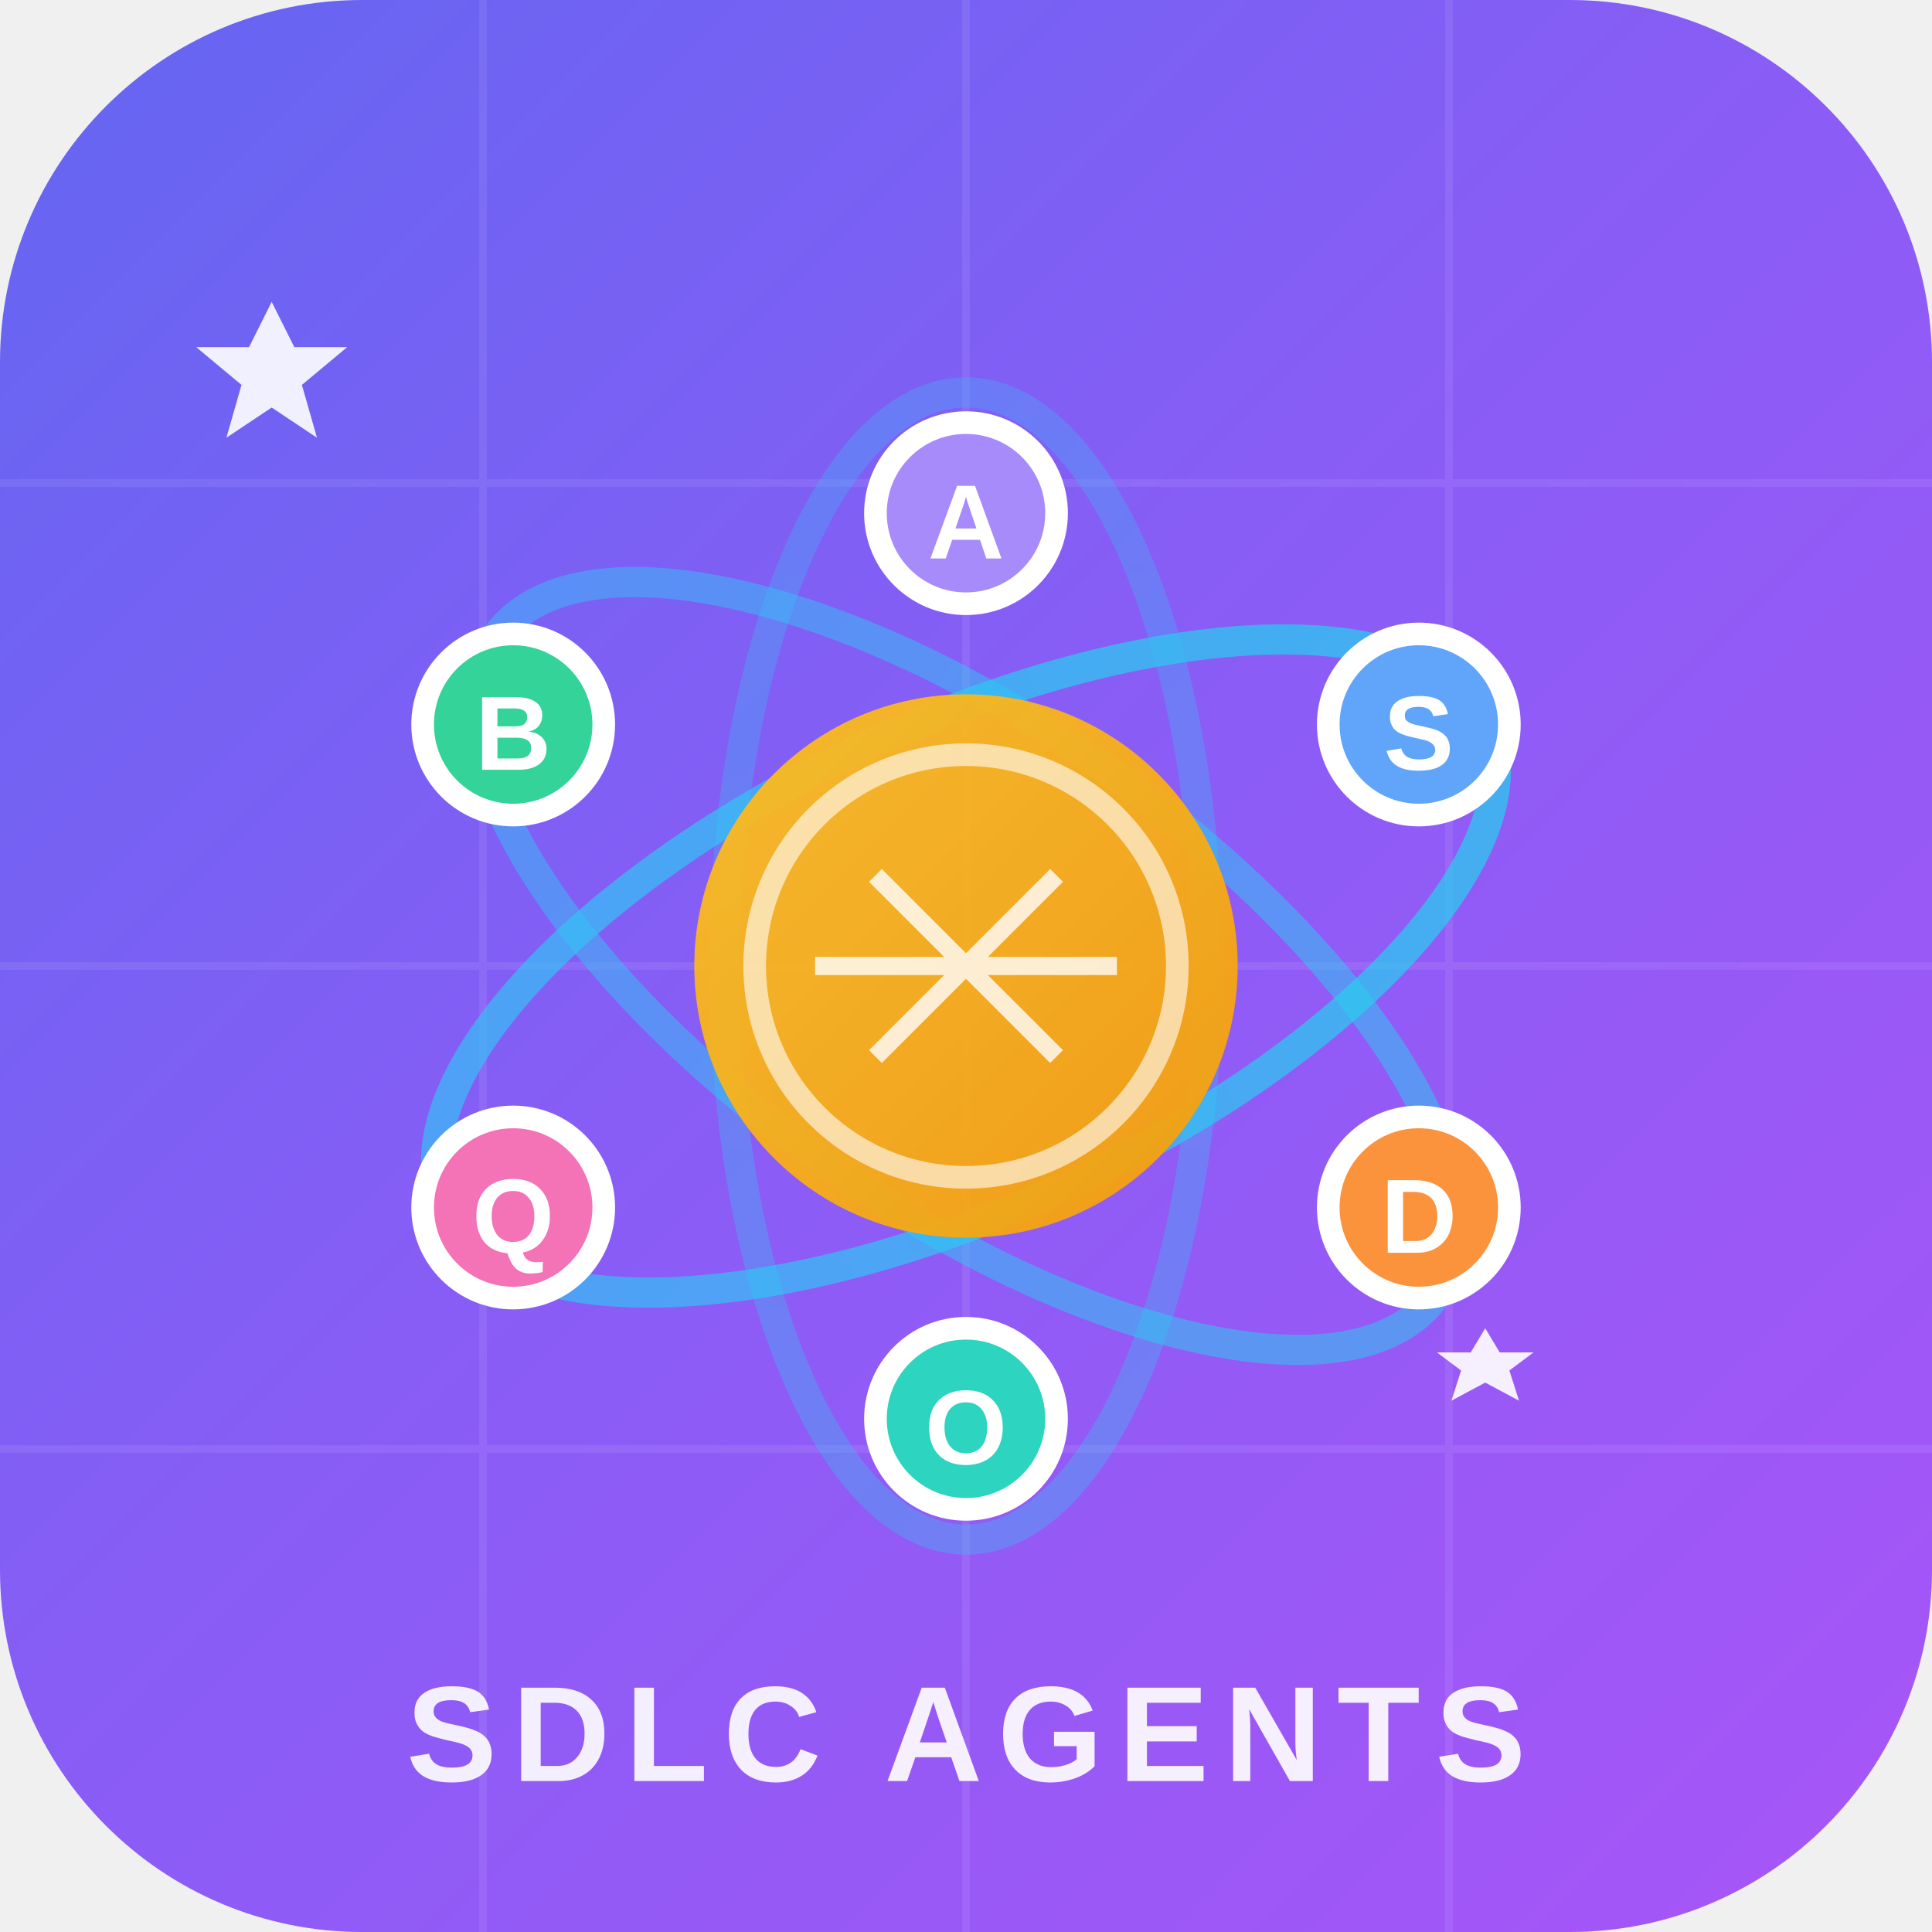
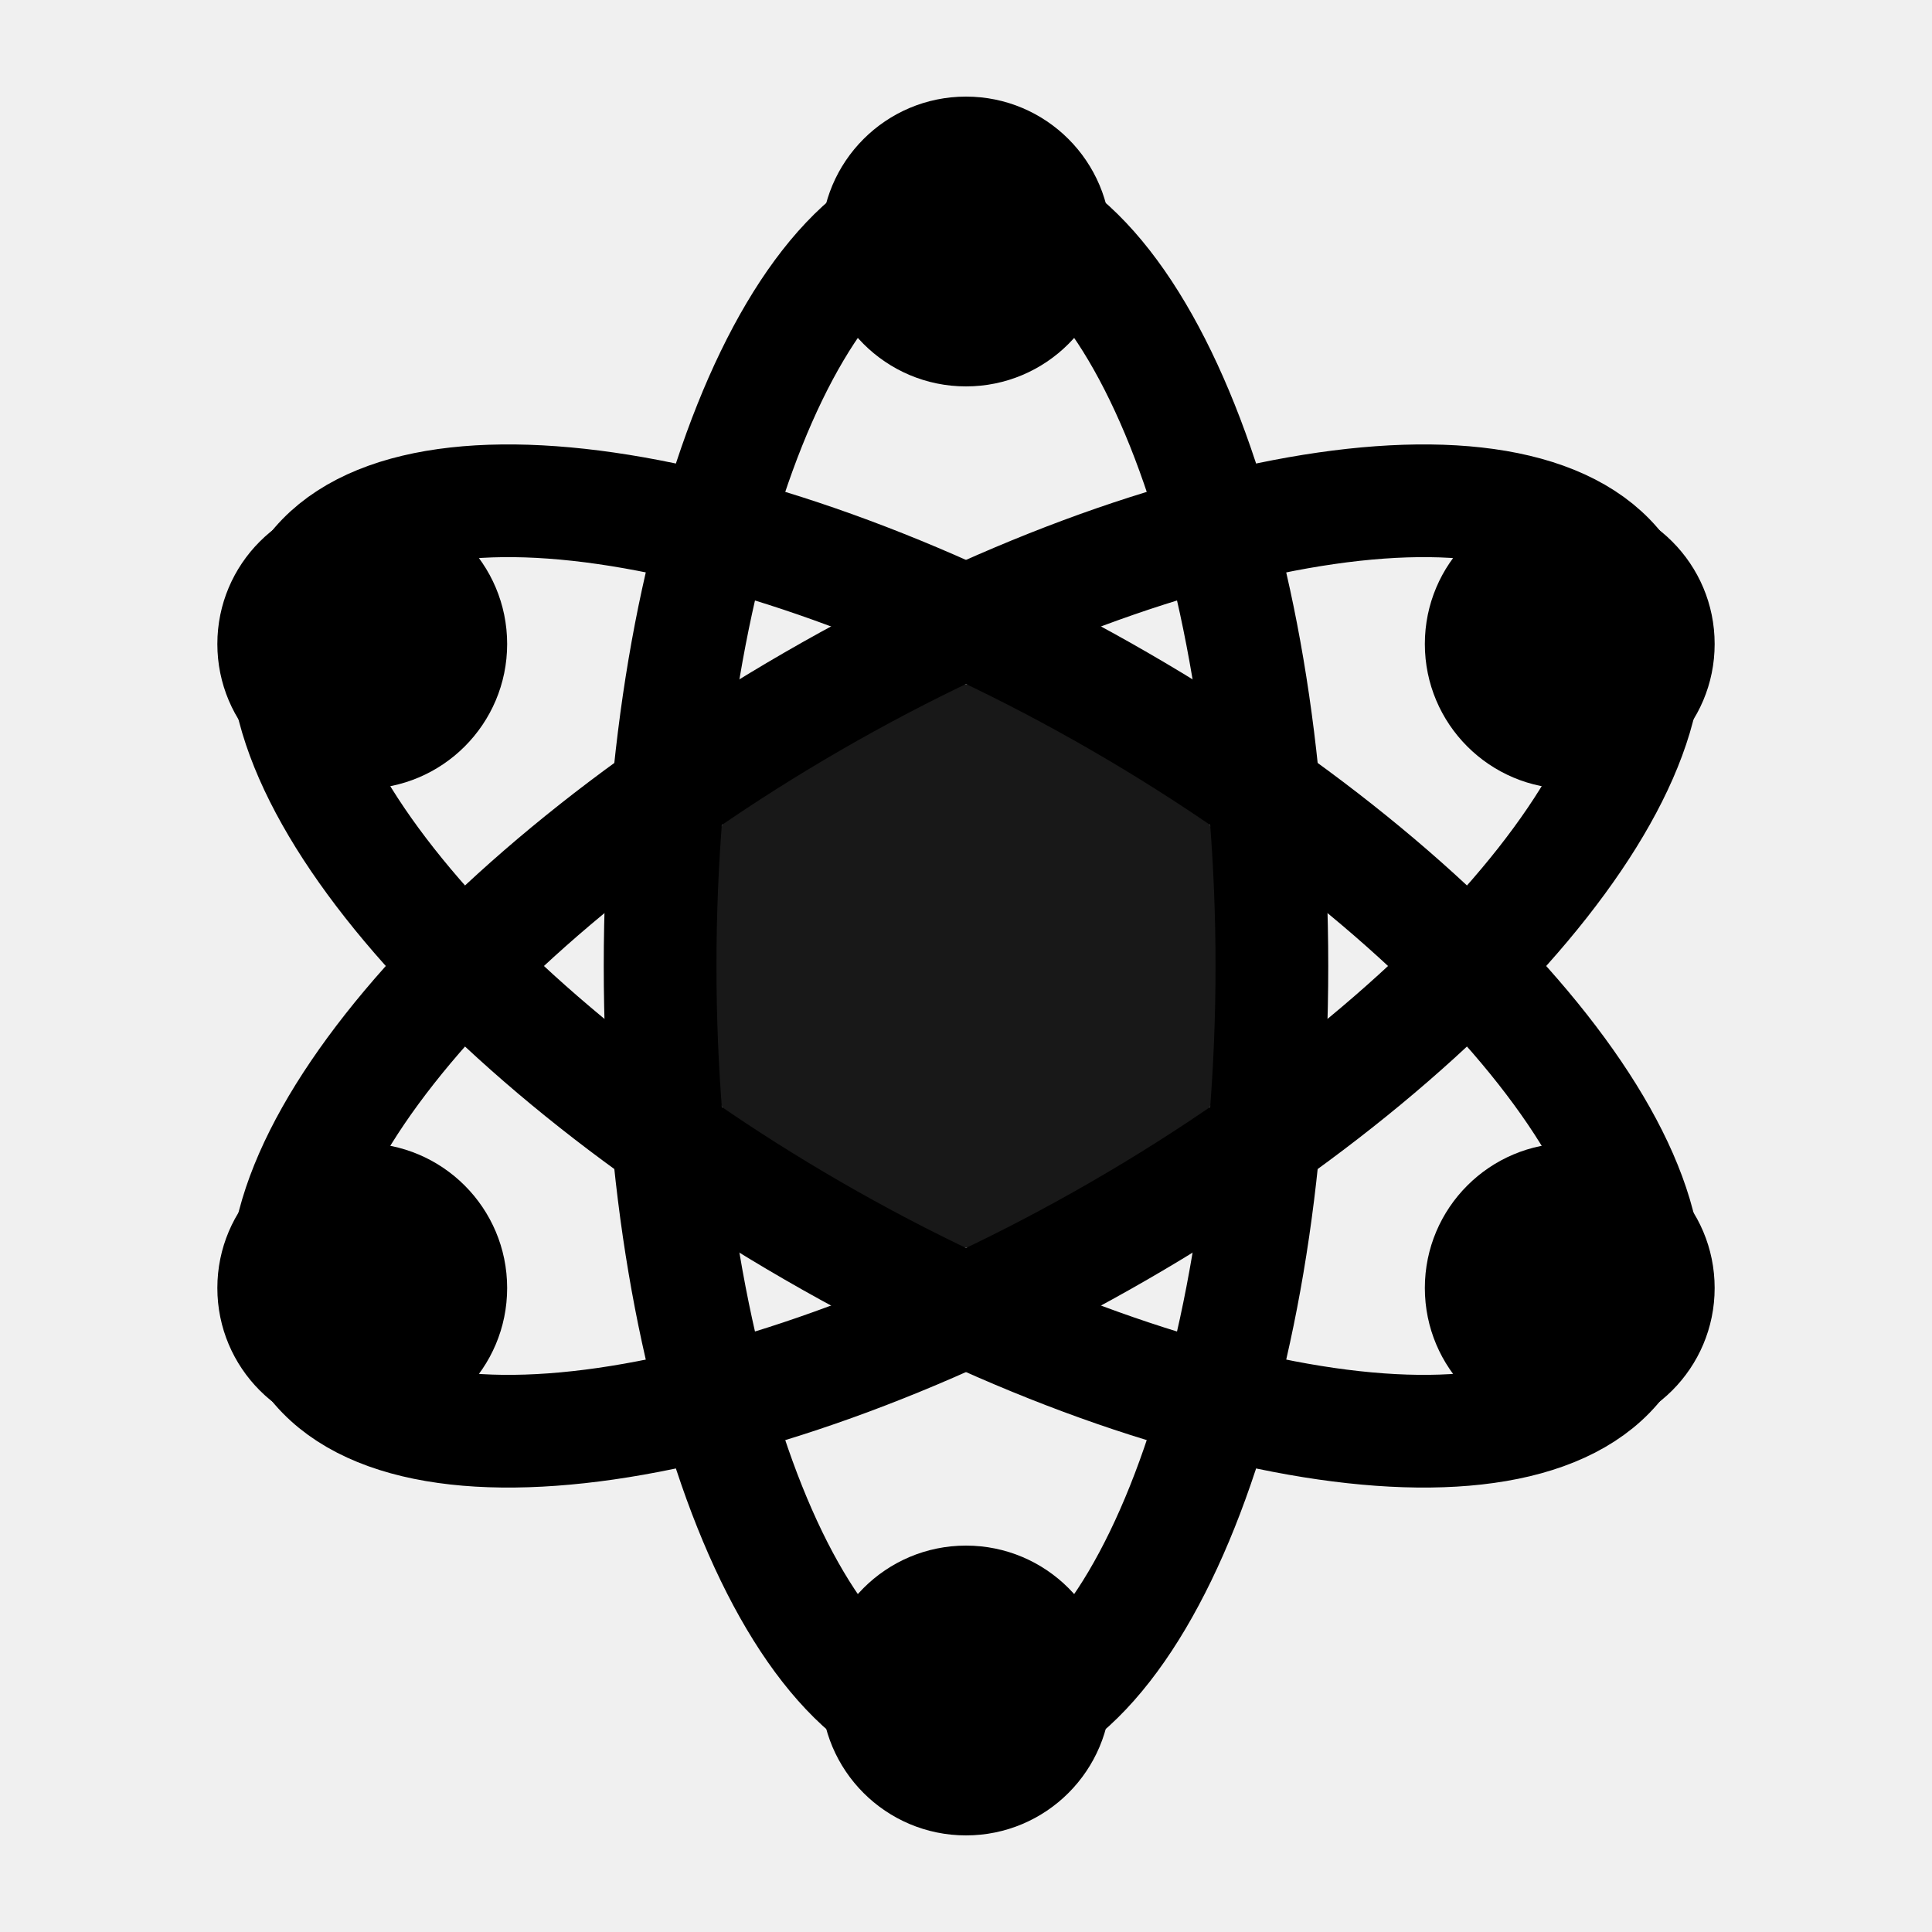
- <svg xmlns="http://www.w3.org/2000/svg" width="128" height="128" viewBox="0 0 128 128">
-   <defs>
-     <linearGradient id="bgGrad" x1="0%" y1="0%" x2="100%" y2="100%">
-       <stop offset="0%" style="stop-color:#6366f1" />
-       <stop offset="50%" style="stop-color:#8b5cf6" />
-       <stop offset="100%" style="stop-color:#a855f7" />
-     </linearGradient>
-     <linearGradient id="orbitGrad" x1="0%" y1="0%" x2="100%" y2="0%">
-       <stop offset="0%" style="stop-color:#38bdf8" />
-       <stop offset="100%" style="stop-color:#22d3ee" />
-     </linearGradient>
-     <linearGradient id="coreGrad" x1="0%" y1="0%" x2="100%" y2="100%">
-       <stop offset="0%" style="stop-color:#fbbf24" />
-       <stop offset="100%" style="stop-color:#f59e0b" />
-     </linearGradient>
-   </defs>
-   <rect width="128" height="128" rx="24" fill="url(#bgGrad)" />
-   <g opacity="0.08" stroke="white" stroke-width="0.5" fill="none">
-     <line x1="0" y1="32" x2="128" y2="32" />
-     <line x1="0" y1="64" x2="128" y2="64" />
-     <line x1="0" y1="96" x2="128" y2="96" />
-     <line x1="32" y1="0" x2="32" y2="128" />
-     <line x1="64" y1="0" x2="64" y2="128" />
-     <line x1="96" y1="0" x2="96" y2="128" />
-   </g>
-   <ellipse cx="64" cy="64" rx="38" ry="16" fill="none" stroke="url(#orbitGrad)" stroke-width="2" opacity="0.7" transform="rotate(-25 64 64)" />
-   <ellipse cx="64" cy="64" rx="38" ry="16" fill="none" stroke="url(#orbitGrad)" stroke-width="2" opacity="0.5" transform="rotate(35 64 64)" />
-   <ellipse cx="64" cy="64" rx="38" ry="16" fill="none" stroke="url(#orbitGrad)" stroke-width="2" opacity="0.3" transform="rotate(90 64 64)" />
-   <circle cx="64" cy="64" r="18" fill="url(#coreGrad)" opacity="0.95" />
-   <circle cx="64" cy="64" r="14" fill="none" stroke="white" stroke-width="1.5" opacity="0.6" />
-   <g stroke="white" stroke-width="1.2" opacity="0.8" fill="none">
-     <path d="M58 58 L64 64 L70 58" />
-     <path d="M58 70 L64 64 L70 70" />
-     <path d="M54 64 L64 64 L74 64" />
-   </g>
-   <circle cx="34" cy="48" r="6" fill="#34d399" stroke="white" stroke-width="1.5" />
-   <text x="34" y="51" font-family="Arial" font-size="7" fill="white" text-anchor="middle" font-weight="bold">B</text>
-   <circle cx="94" cy="48" r="6" fill="#60a5fa" stroke="white" stroke-width="1.5" />
-   <text x="94" y="51" font-family="Arial" font-size="7" fill="white" text-anchor="middle" font-weight="bold">S</text>
-   <circle cx="34" cy="80" r="6" fill="#f472b6" stroke="white" stroke-width="1.5" />
-   <text x="34" y="83" font-family="Arial" font-size="7" fill="white" text-anchor="middle" font-weight="bold">Q</text>
-   <circle cx="94" cy="80" r="6" fill="#fb923c" stroke="white" stroke-width="1.5" />
-   <text x="94" y="83" font-family="Arial" font-size="7" fill="white" text-anchor="middle" font-weight="bold">D</text>
-   <circle cx="64" cy="34" r="6" fill="#a78bfa" stroke="white" stroke-width="1.5" />
-   <text x="64" y="37" font-family="Arial" font-size="7" fill="white" text-anchor="middle" font-weight="bold">A</text>
-   <circle cx="64" cy="94" r="6" fill="#2dd4bf" stroke="white" stroke-width="1.5" />
-   <text x="64" y="97" font-family="Arial" font-size="7" fill="white" text-anchor="middle" font-weight="bold">O</text>
-   <g fill="white" opacity="0.9">
-     <polygon points="18,20 19.5,23 23,23 20,25.5 21,29 18,27 15,29 16,25.5 13,23 16.5,23" />
-     <polygon points="108,98 109.2,100 112,100 110,101.5 110.8,104 108,102.5 105.2,104 106,101.5 104,100 106.8,100" transform="scale(0.8) translate(15,12)" />
-   </g>
-   <text x="64" y="118" font-family="Arial,sans-serif" font-size="9" fill="white" text-anchor="middle" opacity="0.9" font-weight="bold" letter-spacing="1">SDLC AGENTS</text>
+ <svg xmlns="http://www.w3.org/2000/svg" width="24" height="24" viewBox="0 0 24 24" fill="none" stroke="currentColor" stroke-width="1.4" stroke-linecap="round" stroke-linejoin="round">
+   <ellipse cx="12" cy="12" rx="9.5" ry="3.8" transform="rotate(-30 12 12)" />
+   <ellipse cx="12" cy="12" rx="9.5" ry="3.8" transform="rotate(30 12 12)" />
+   <ellipse cx="12" cy="12" rx="9.5" ry="3.8" transform="rotate(90 12 12)" />
+   <circle cx="12" cy="12" r="3.5" fill="currentColor" stroke="none" opacity="0.9" />
+   <circle cx="4.5" cy="8" r="1.8" fill="currentColor" stroke="none" />
+   <circle cx="19.5" cy="8" r="1.8" fill="currentColor" stroke="none" />
+   <circle cx="4.5" cy="16" r="1.8" fill="currentColor" stroke="none" />
+   <circle cx="19.5" cy="16" r="1.8" fill="currentColor" stroke="none" />
+   <circle cx="12" cy="3" r="1.8" fill="currentColor" stroke="none" />
+   <circle cx="12" cy="21" r="1.8" fill="currentColor" stroke="none" />
</svg>
